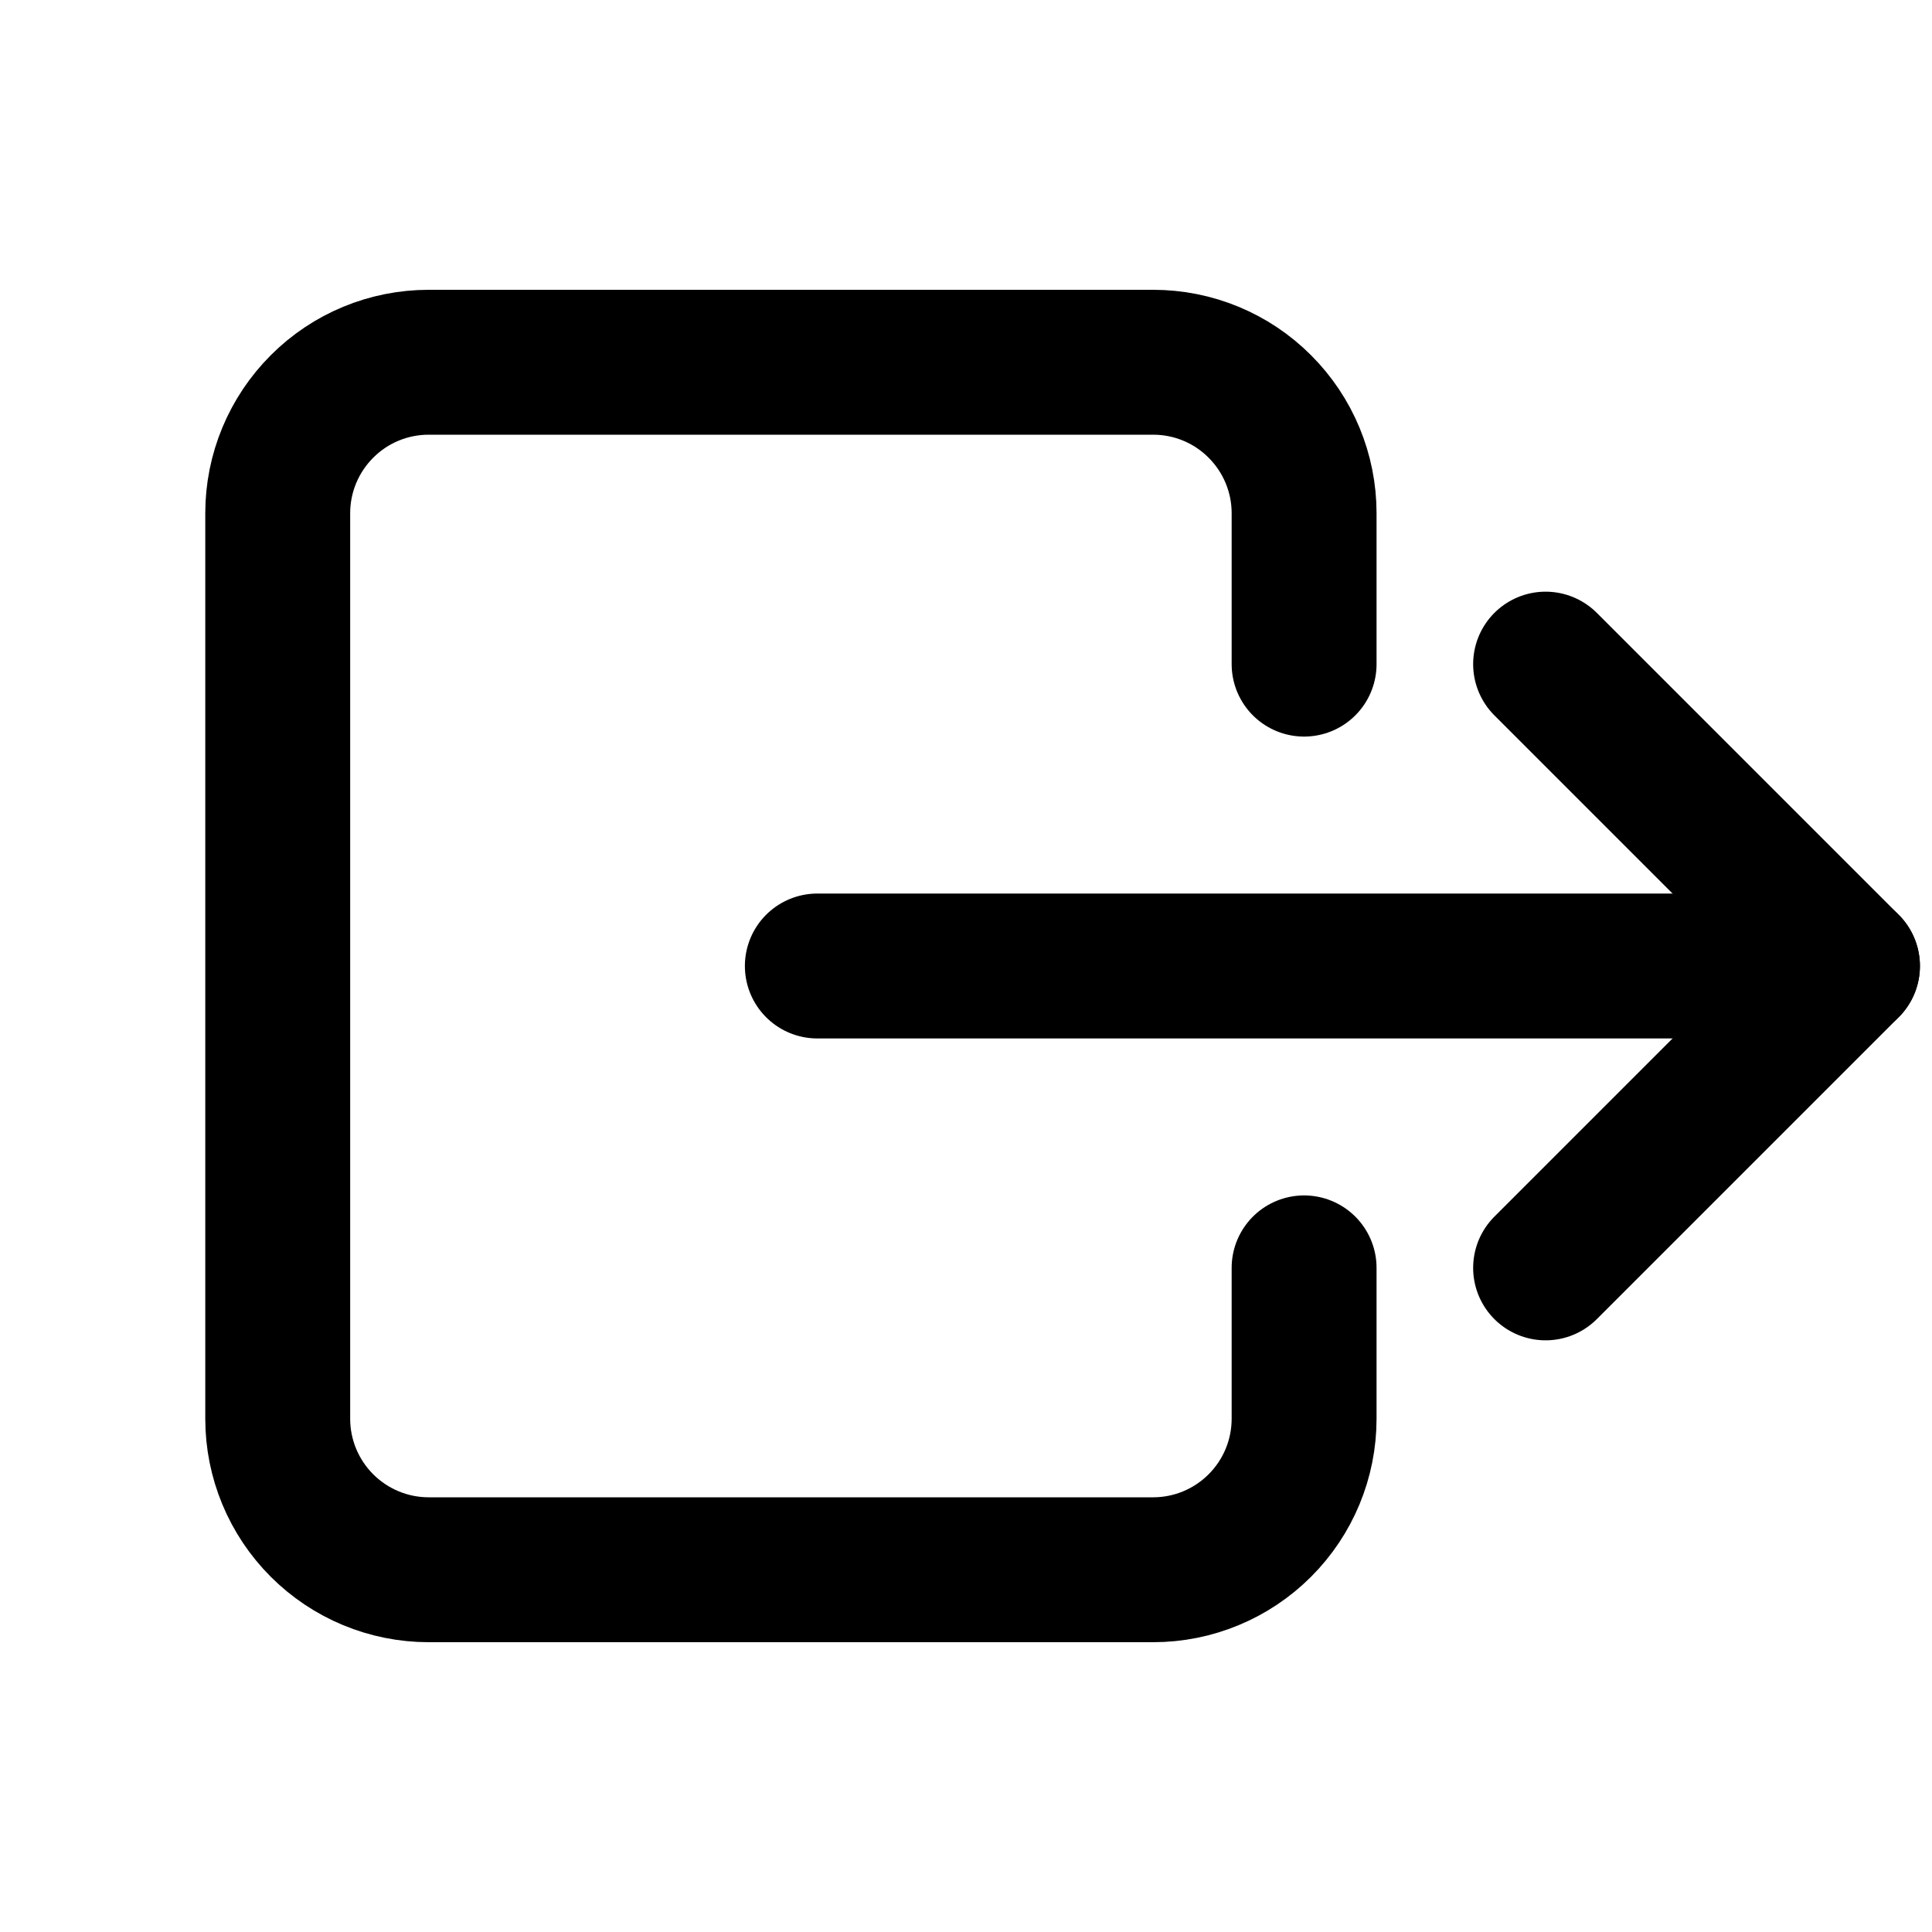
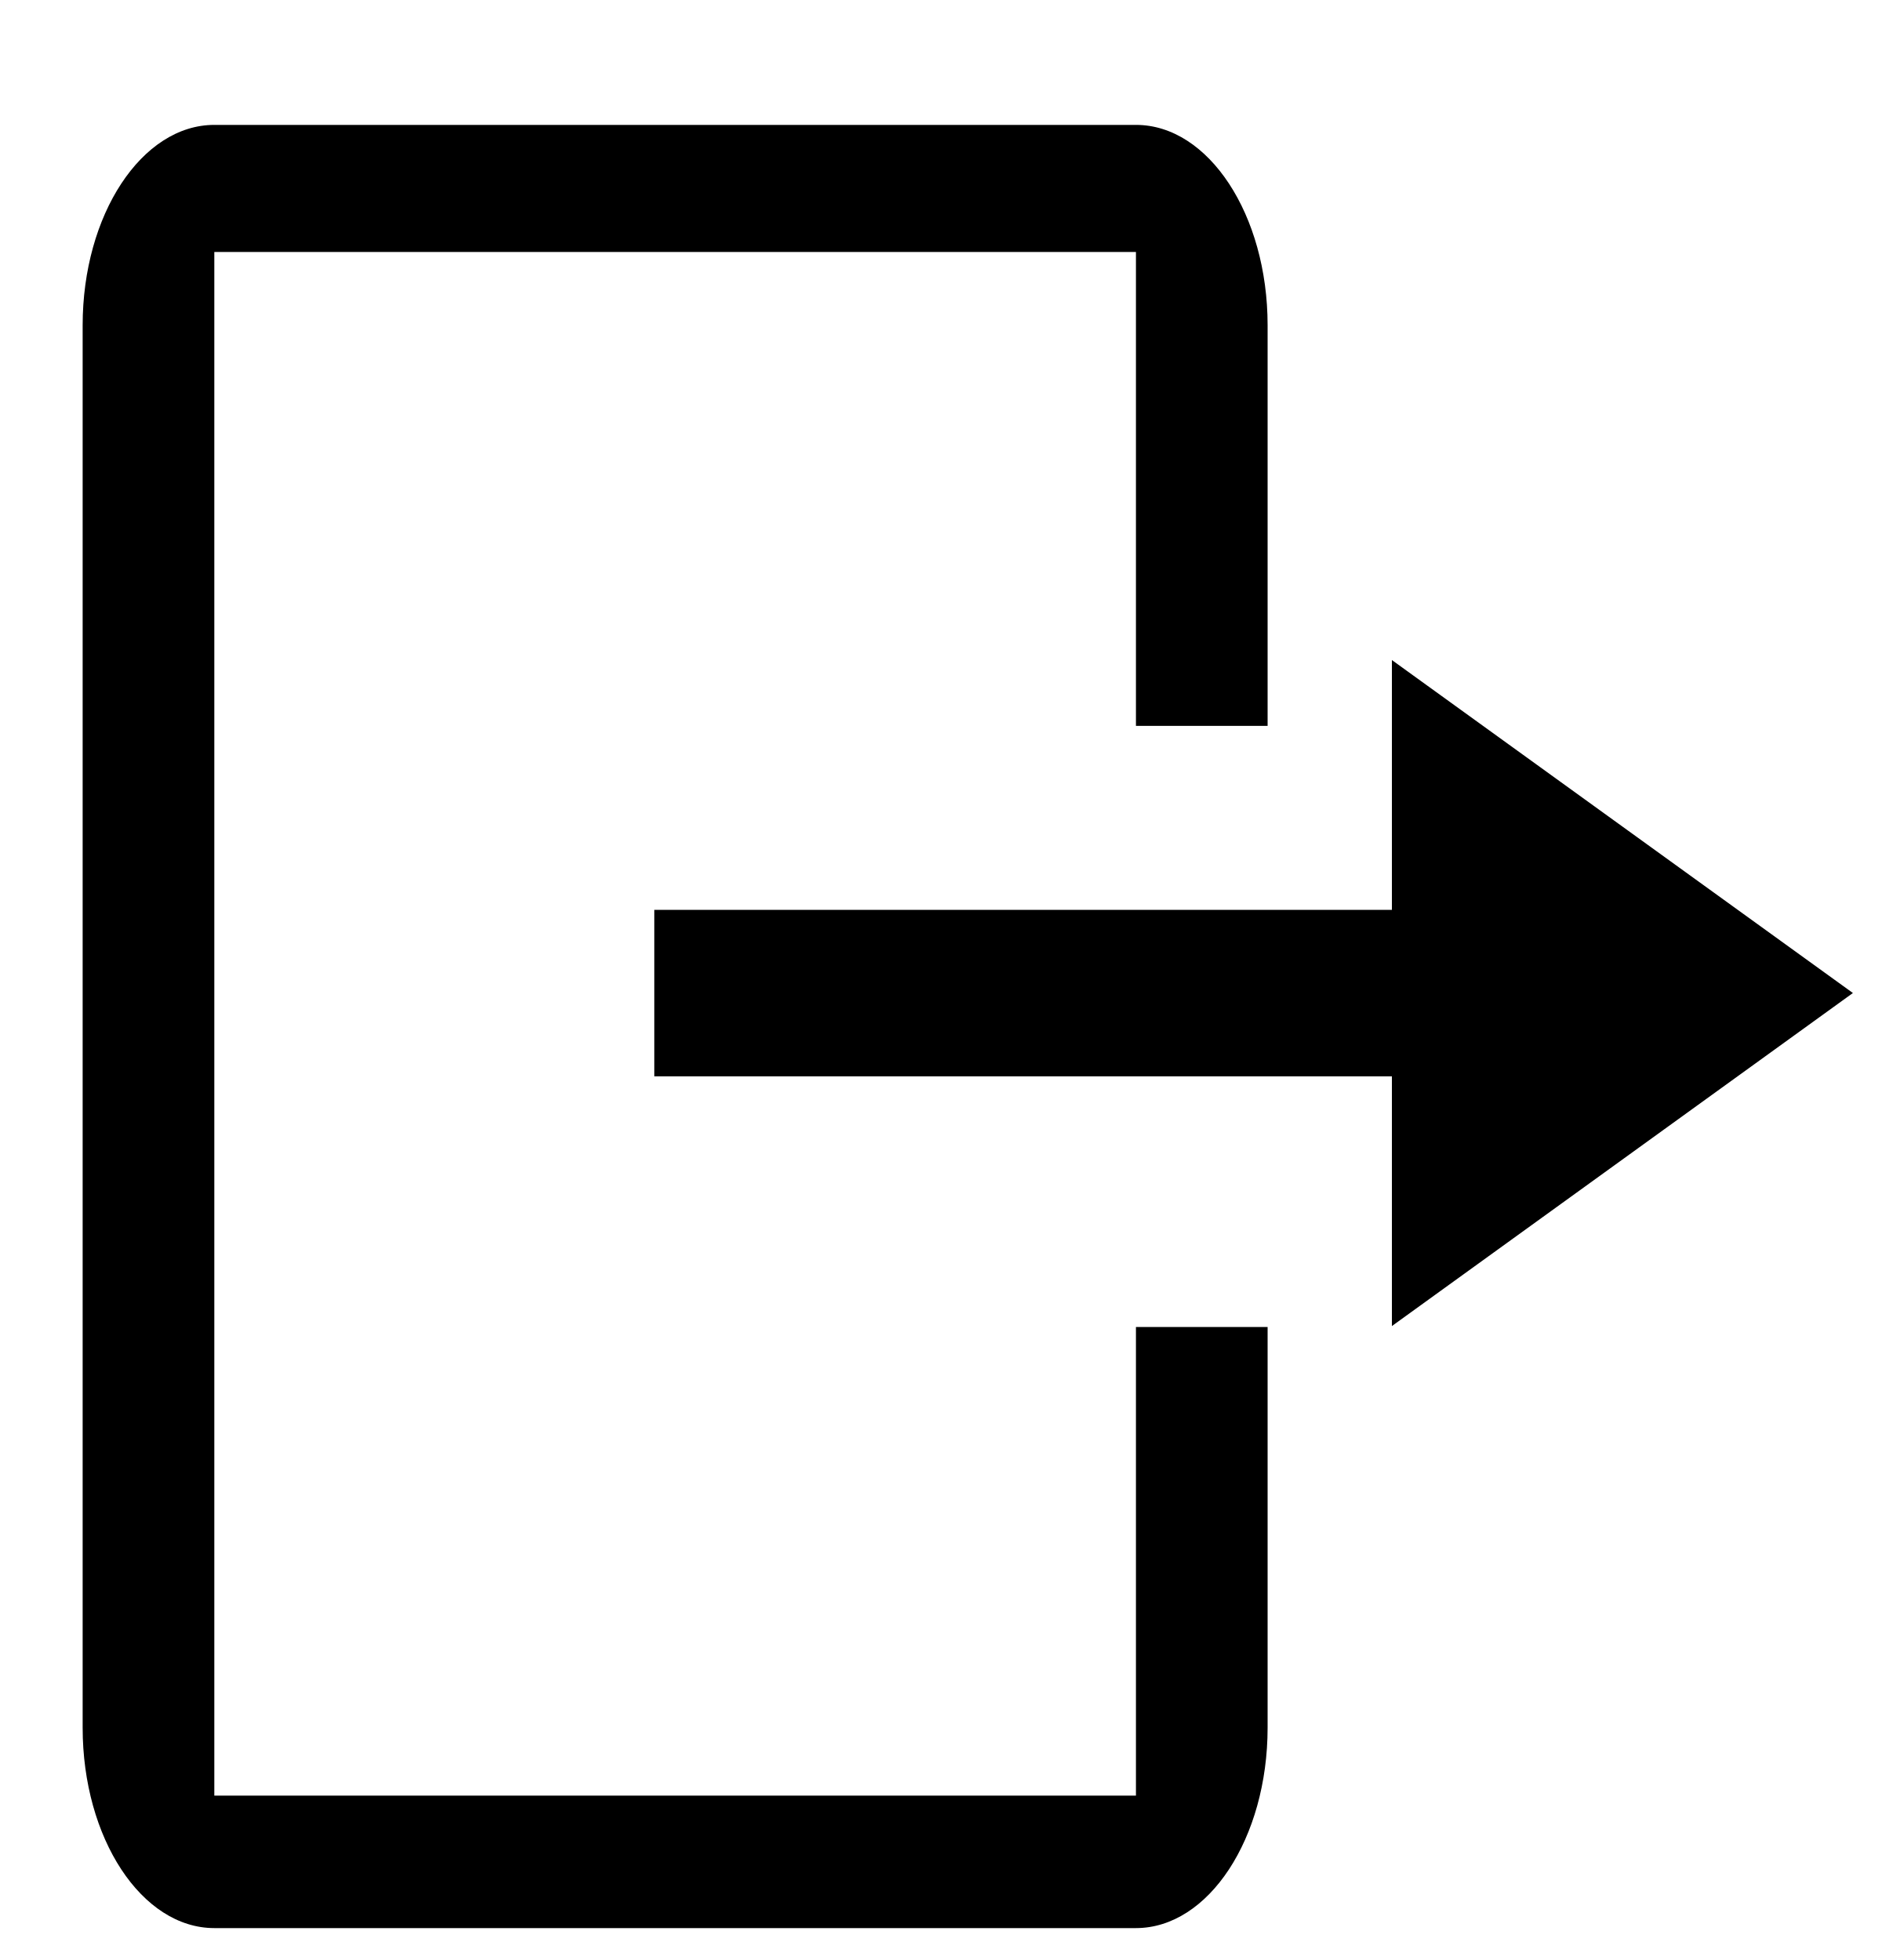
- <svg xmlns="http://www.w3.org/2000/svg" width="20" height="20" viewBox="0 0 20 20" fill="none">
-   <path d="M13.5 6.875V5.312C13.5 4.898 13.335 4.501 13.042 4.208C12.749 3.914 12.352 3.75 11.938 3.75H4.438C4.023 3.75 3.626 3.914 3.333 4.208C3.04 4.501 2.875 4.898 2.875 5.312V14.687C2.875 15.102 3.04 15.499 3.333 15.792C3.626 16.085 4.023 16.25 4.438 16.25H11.938C12.352 16.25 12.749 16.085 13.042 15.792C13.335 15.499 13.5 15.102 13.5 14.687V13.125" stroke="black" stroke-width="1.5" stroke-linecap="round" stroke-linejoin="round" />
-   <path d="M16 6.875L19.125 10L16 13.125" stroke="black" stroke-width="1.5" stroke-linecap="round" stroke-linejoin="round" />
-   <path d="M8.461 10H19.125" stroke="black" stroke-width="1.5" stroke-linecap="round" stroke-linejoin="round" />
+ <svg xmlns="http://www.w3.org/2000/svg" width="24" height="25" viewBox="0 0 24 25" fill="none">
+   <g clip-path="url(#clip0)">
+     <path d="M2.733 1.593H14.486C15.412 1.593 16.165 2.739 16.165 4.148V9.259H14.486V3.214H2.733V22.903H14.486V16.926H16.165V22.037C16.165 23.447 15.412 24.593 14.486 24.593H2.733C1.807 24.593 1.054 23.447 1.054 22.037V4.148C1.054 2.739 1.808 1.593 2.733 1.593Z" fill="black" />
+     <path d="M17.75 16.914L23.629 12.666L17.75 8.419V11.605H8.344V13.729H17.75V16.914Z" fill="black" />
+   </g>
+   <defs>
+     <clipPath id="clip0">
+       <rect width="23" height="24" fill="black" transform="translate(0.628906 0.666992)" />
+     </clipPath>
+   </defs>
</svg>
